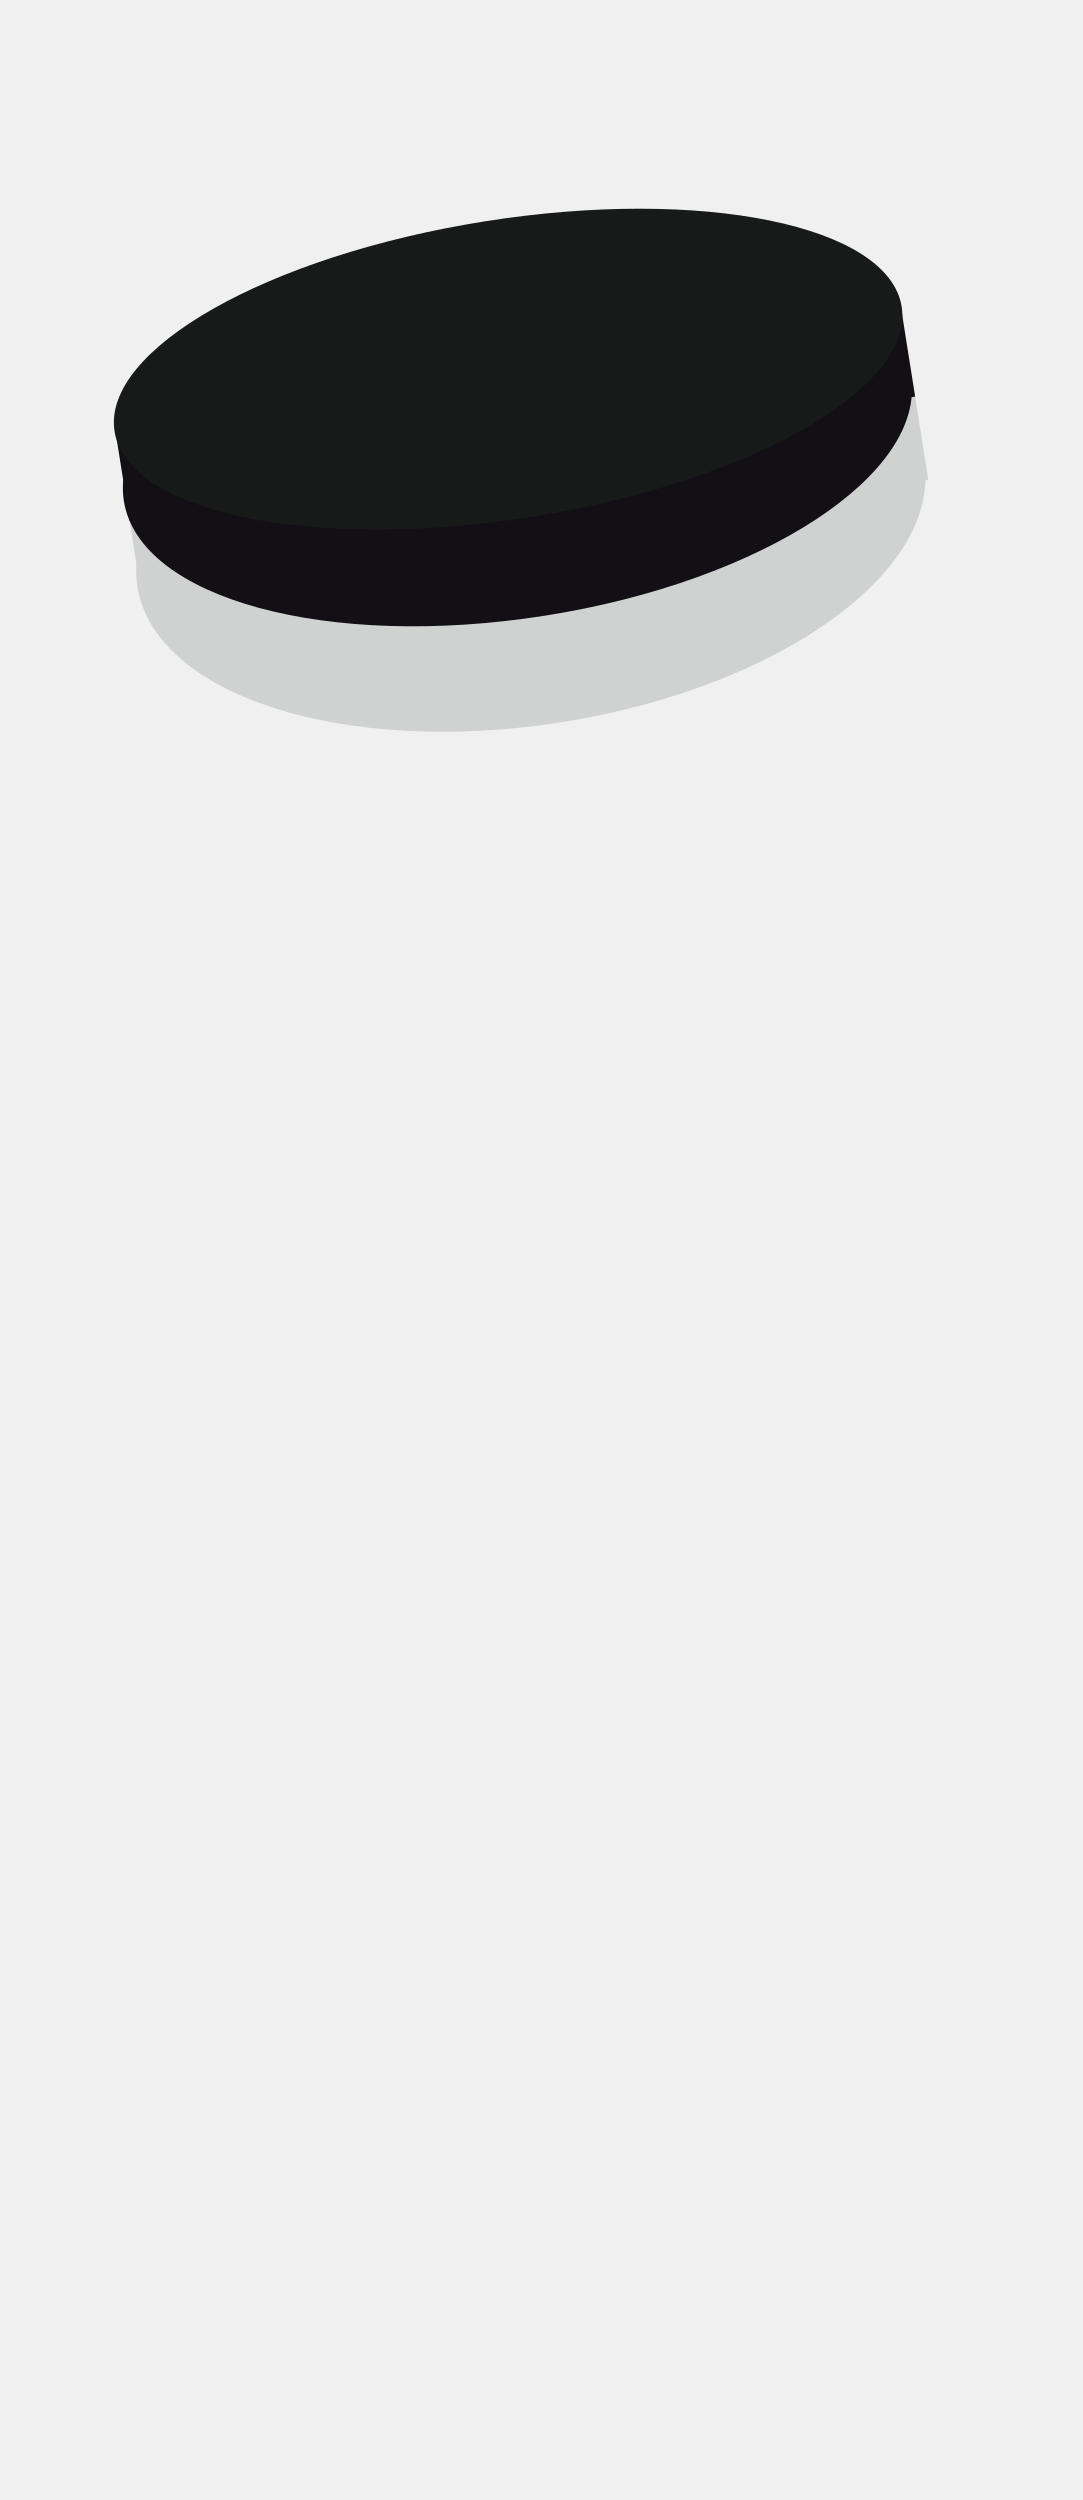
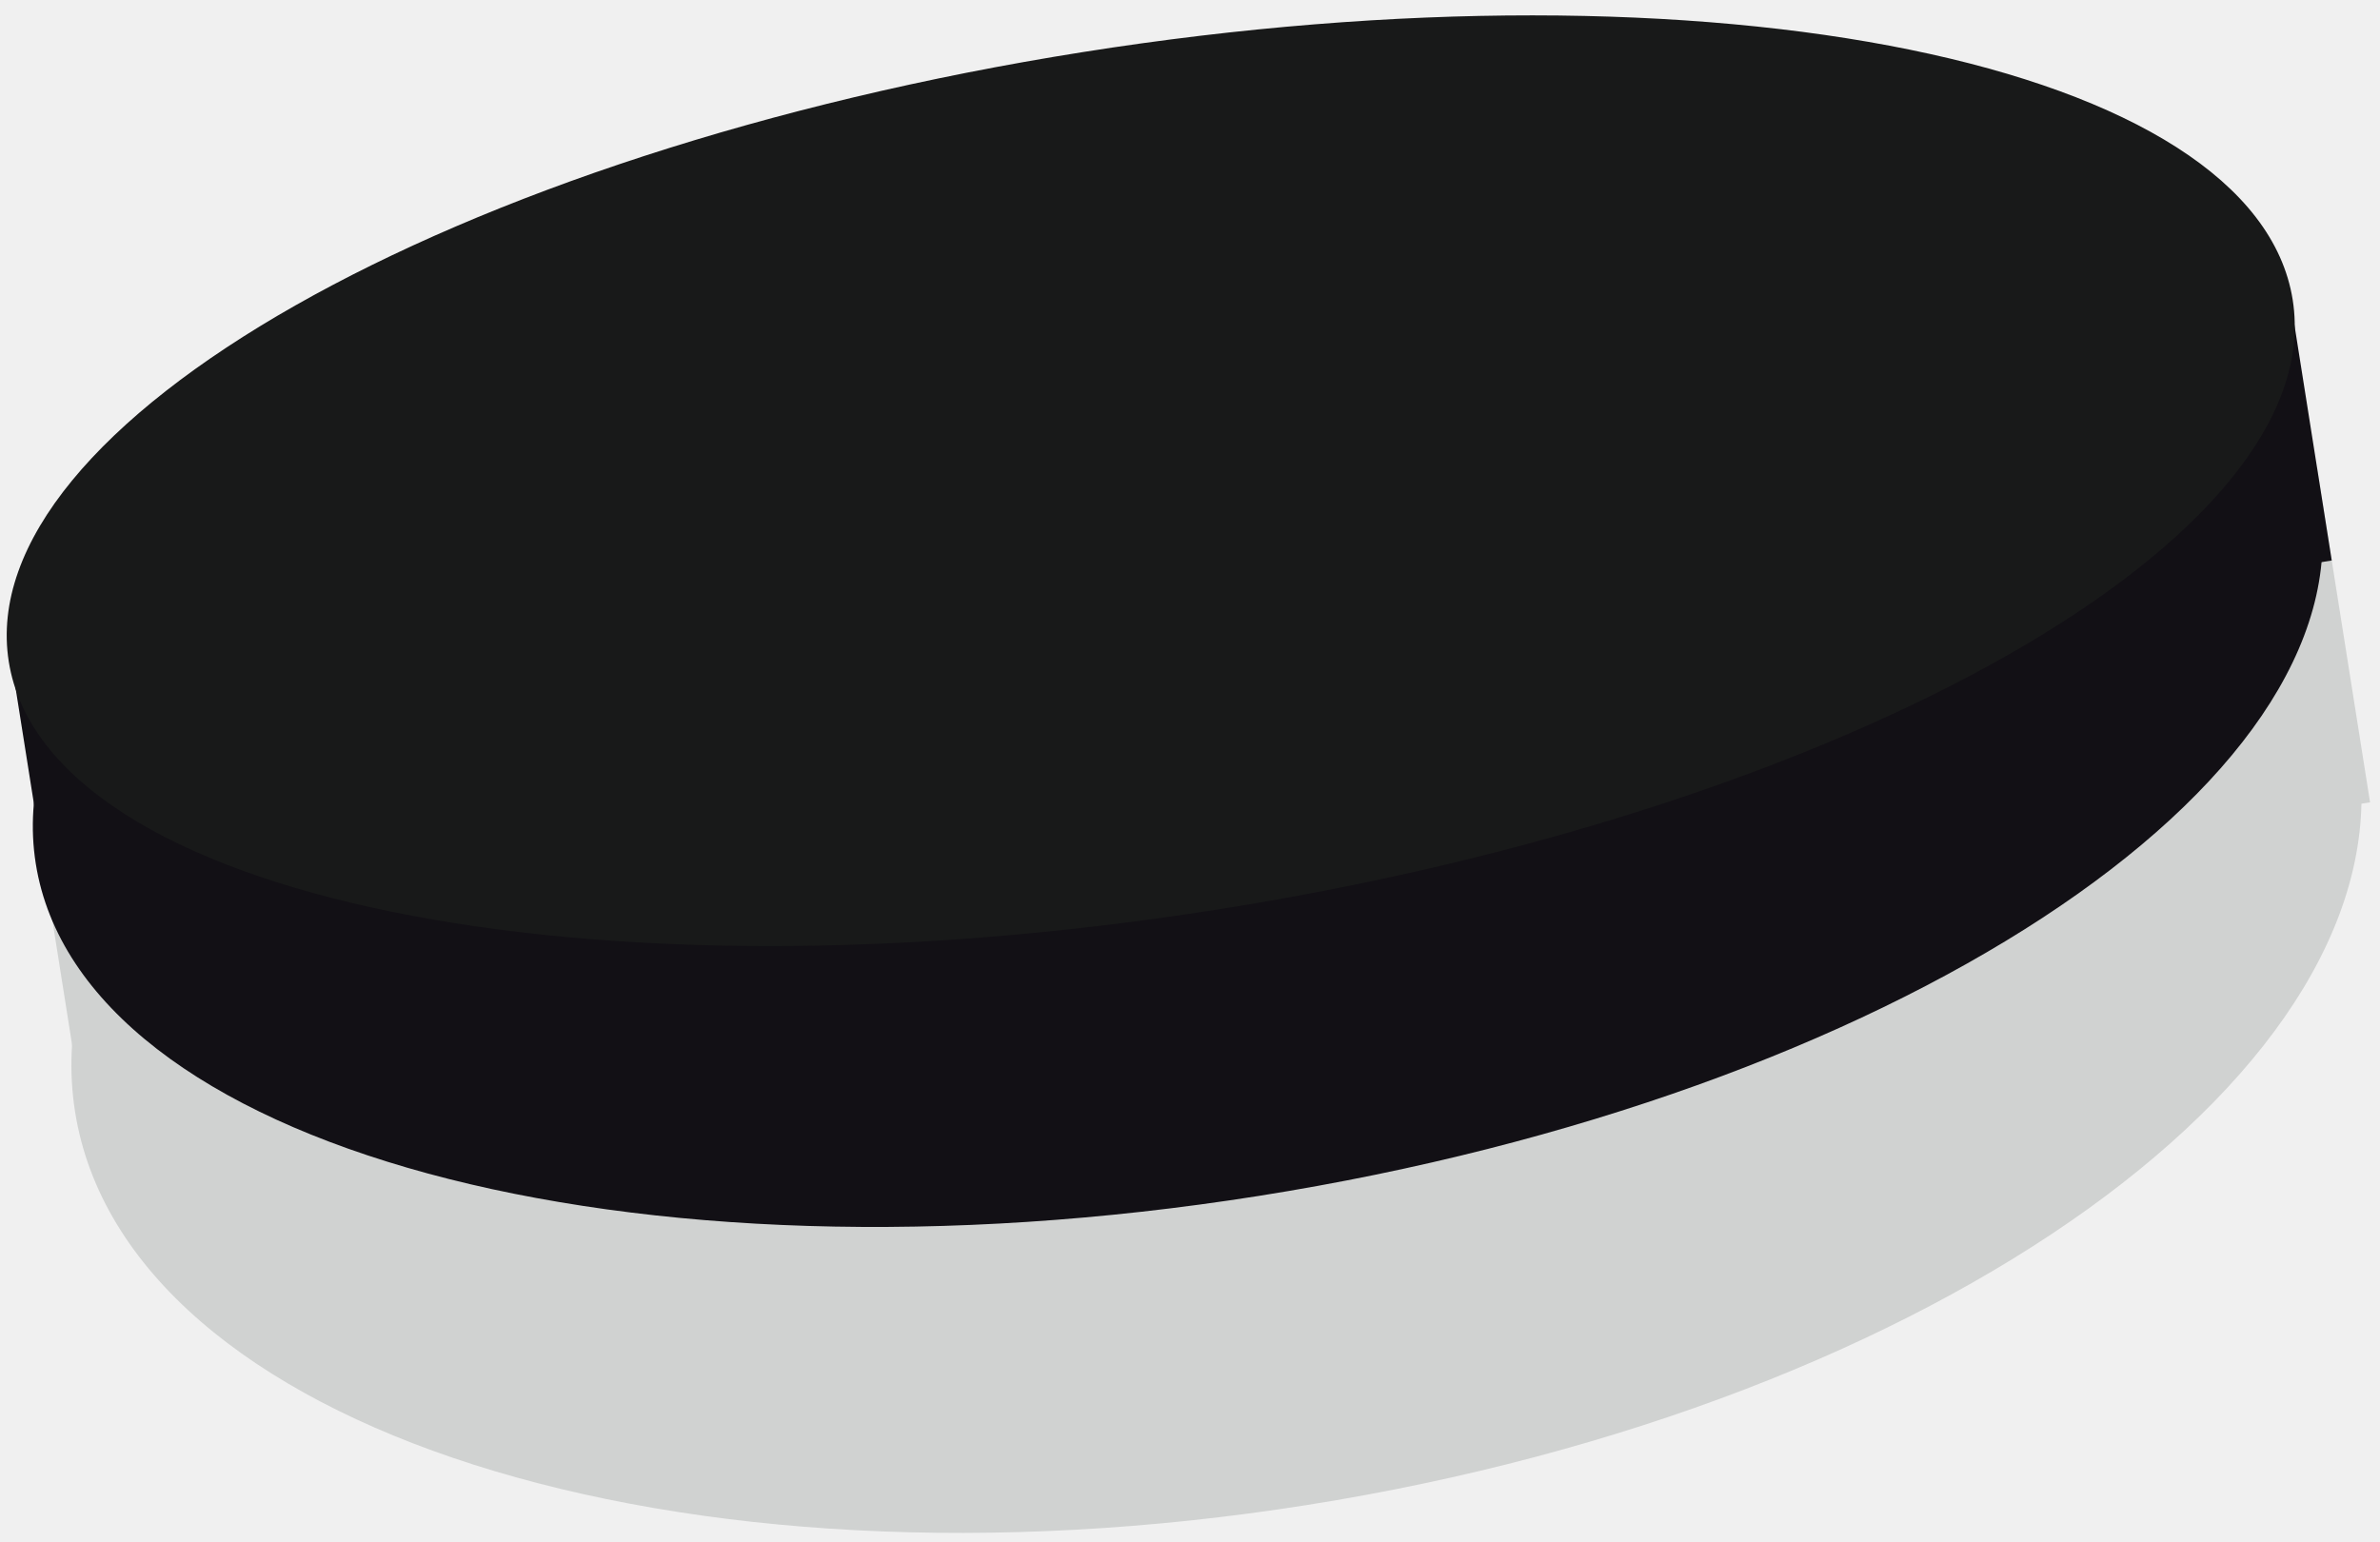
- <svg xmlns="http://www.w3.org/2000/svg" width="165px" height="381px" viewBox="0 0 165 381" version="1.1">
+ <svg xmlns="http://www.w3.org/2000/svg" width="125px" height="81px" viewBox="0 0 125 81" version="1.1">
  <defs />
  <g id="Page-1" stroke="none" stroke-width="1" fill="none" fill-rule="evenodd">
-     <g id="white">
-       <rect id="bg" fill-opacity="0.01" fill="#FFFFFF" x="0" y="0" width="165" height="381" />
+     <g id="white" transform="translate(-17, -31)">
      <g id="05" transform="translate(80.03706, 72.75205) rotate(-9) translate(-80.03706, -72.75205) translate(19.03706, 33.25205)">
        <g id="Black" transform="translate(-0, 16.17451)" fill="#D0D2D1">
          <rect id="Rectangle" x="0.425" y="15.518" width="121.198" height="17.808" />
          <ellipse id="Oval-Copy" cx="60.723" cy="30.526" rx="60.694" ry="30.523" />
        </g>
        <g id="White" transform="translate(-0, -0)">
          <rect id="Rectangle" fill="#121015" x="0.425" y="22.707" width="121.198" height="13.931" />
          <ellipse id="Oval-Copy" fill="#121015" cx="60.754" cy="33.501" rx="60.725" ry="27.289" />
          <ellipse id="Oval" fill="#181919" cx="61.014" cy="22.796" rx="60.725" ry="22.796" />
        </g>
      </g>
    </g>
  </g>
</svg>
